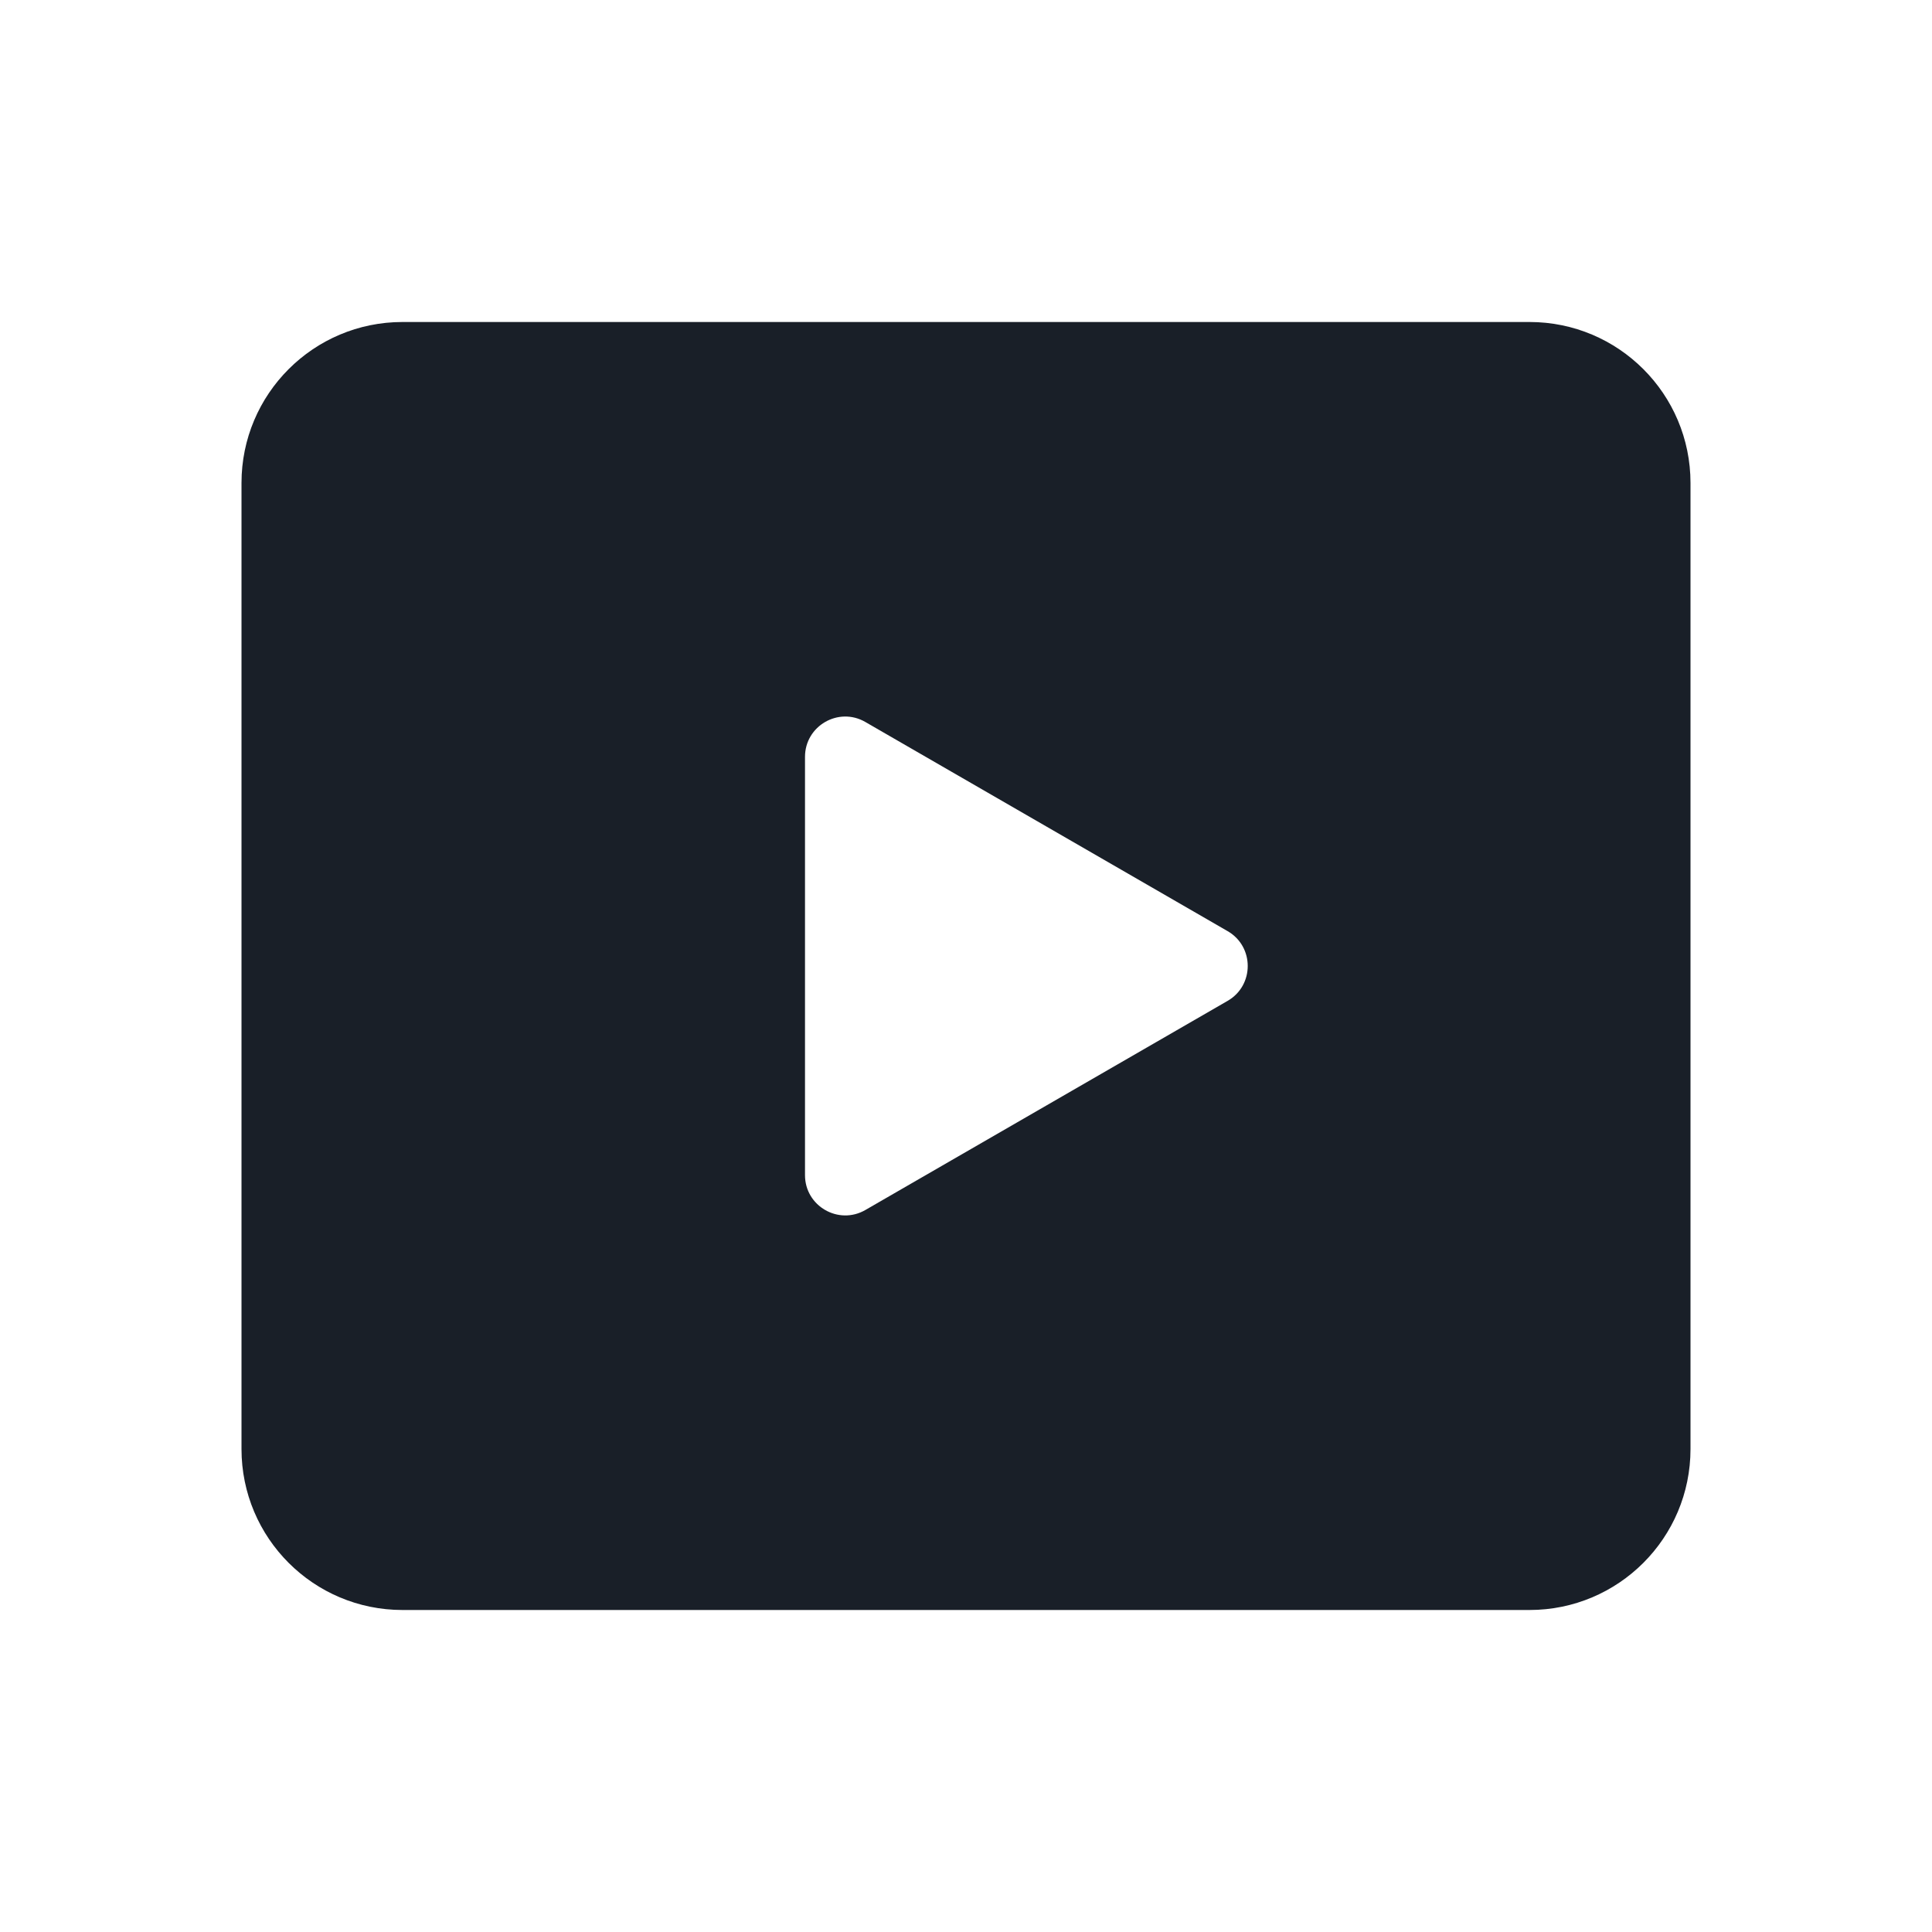
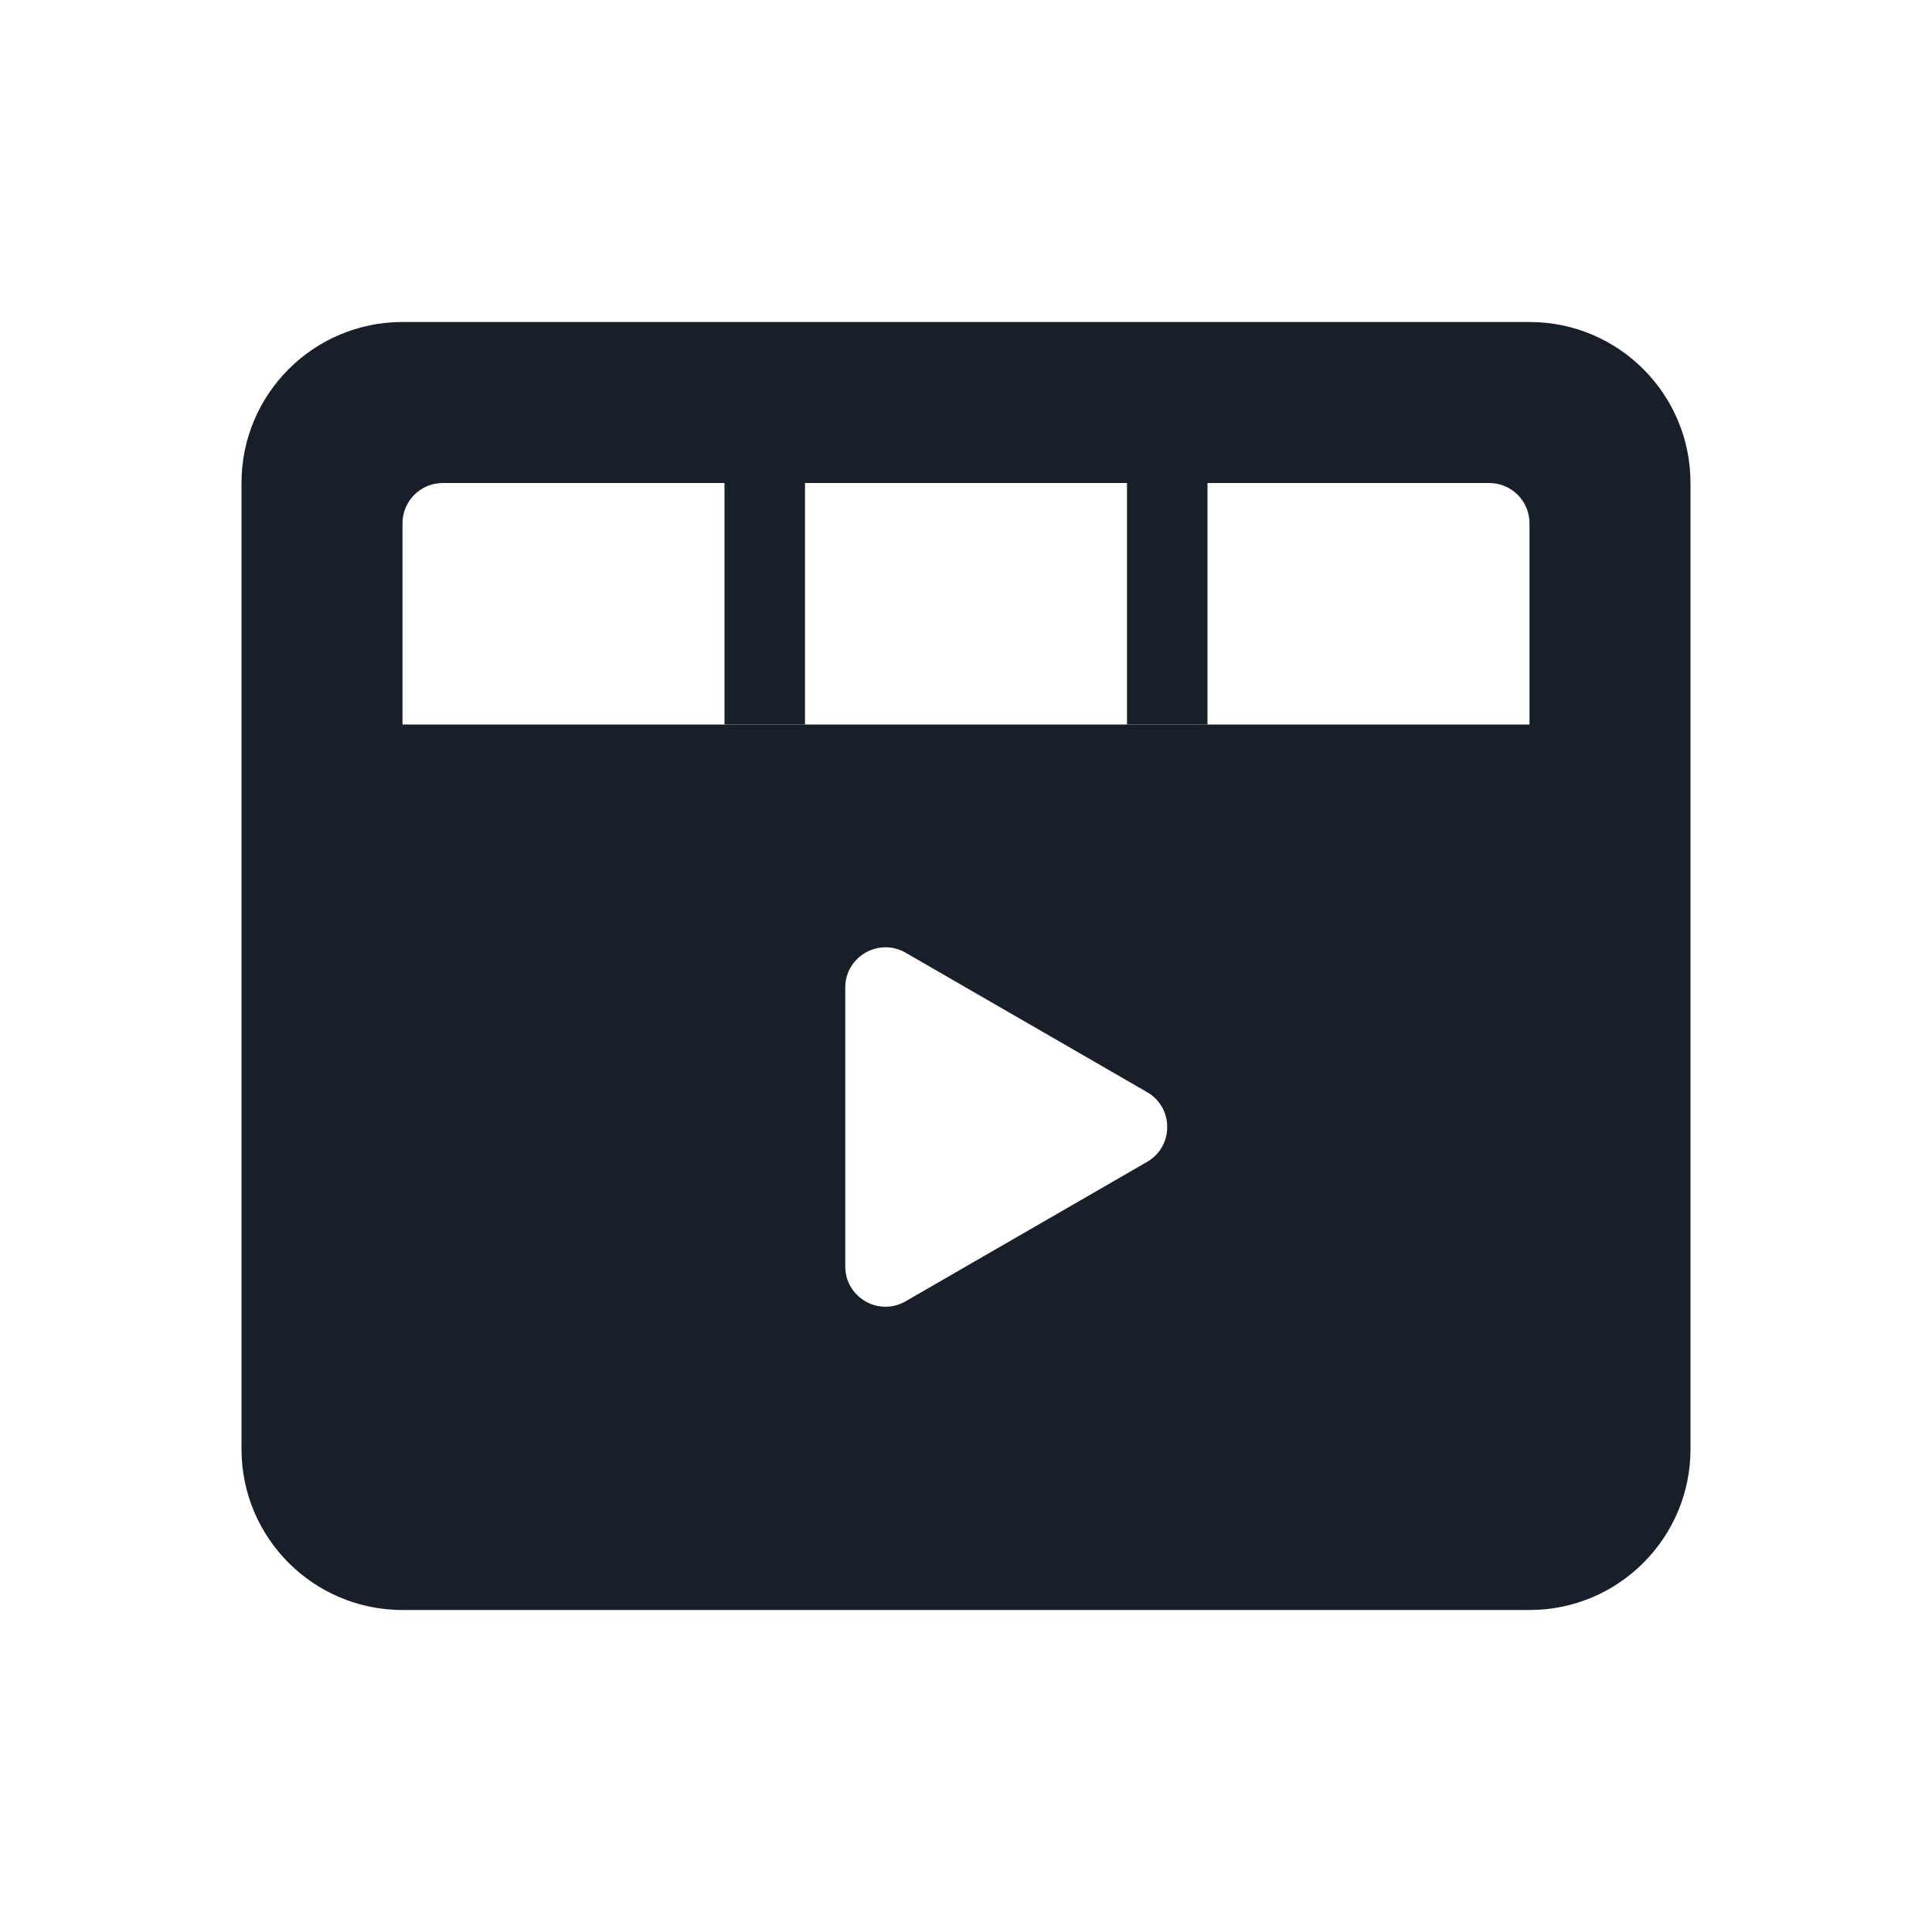
<svg xmlns="http://www.w3.org/2000/svg" width="24" height="24" viewBox="0 0 24 24" fill="none">
-   <path fill-rule="evenodd" clip-rule="evenodd" d="M5 4C3.895 4 3 4.895 3 6V18C3 19.105 3.895 20 5 20H19C20.105 20 21 19.105 21 18V6C21 4.895 20.105 4 19 4H5ZM15.25 12.433C15.583 12.241 15.583 11.759 15.25 11.567L10.75 8.969C10.417 8.776 10 9.017 10 9.402L10 14.598C10 14.983 10.417 15.223 10.75 15.031L15.25 12.433Z" fill="#191F28" />
+   <path fill-rule="evenodd" clip-rule="evenodd" d="M3 6C3 4.895 3.895 4 5 4H19C20.105 4 21 4.895 21 6V18C21 19.105 20.105 20 19 20H5C3.895 20 3 19.105 3 18V6ZM5 6.5C5 6.224 5.224 6 5.5 6H18.5C18.776 6 19 6.224 19 6.5V9H5V6.5ZM14.25 14.433C14.583 14.241 14.583 13.759 14.25 13.567L11.25 11.835C10.917 11.643 10.5 11.883 10.5 12.268V15.732C10.5 16.117 10.917 16.358 11.25 16.165L14.25 14.433Z" fill="#191F28" />
+   <rect x="9" y="6" width="1" height="3" fill="#191F28" />
+   <rect x="14" y="6" width="1" height="3" fill="#191F28" />
</svg>
